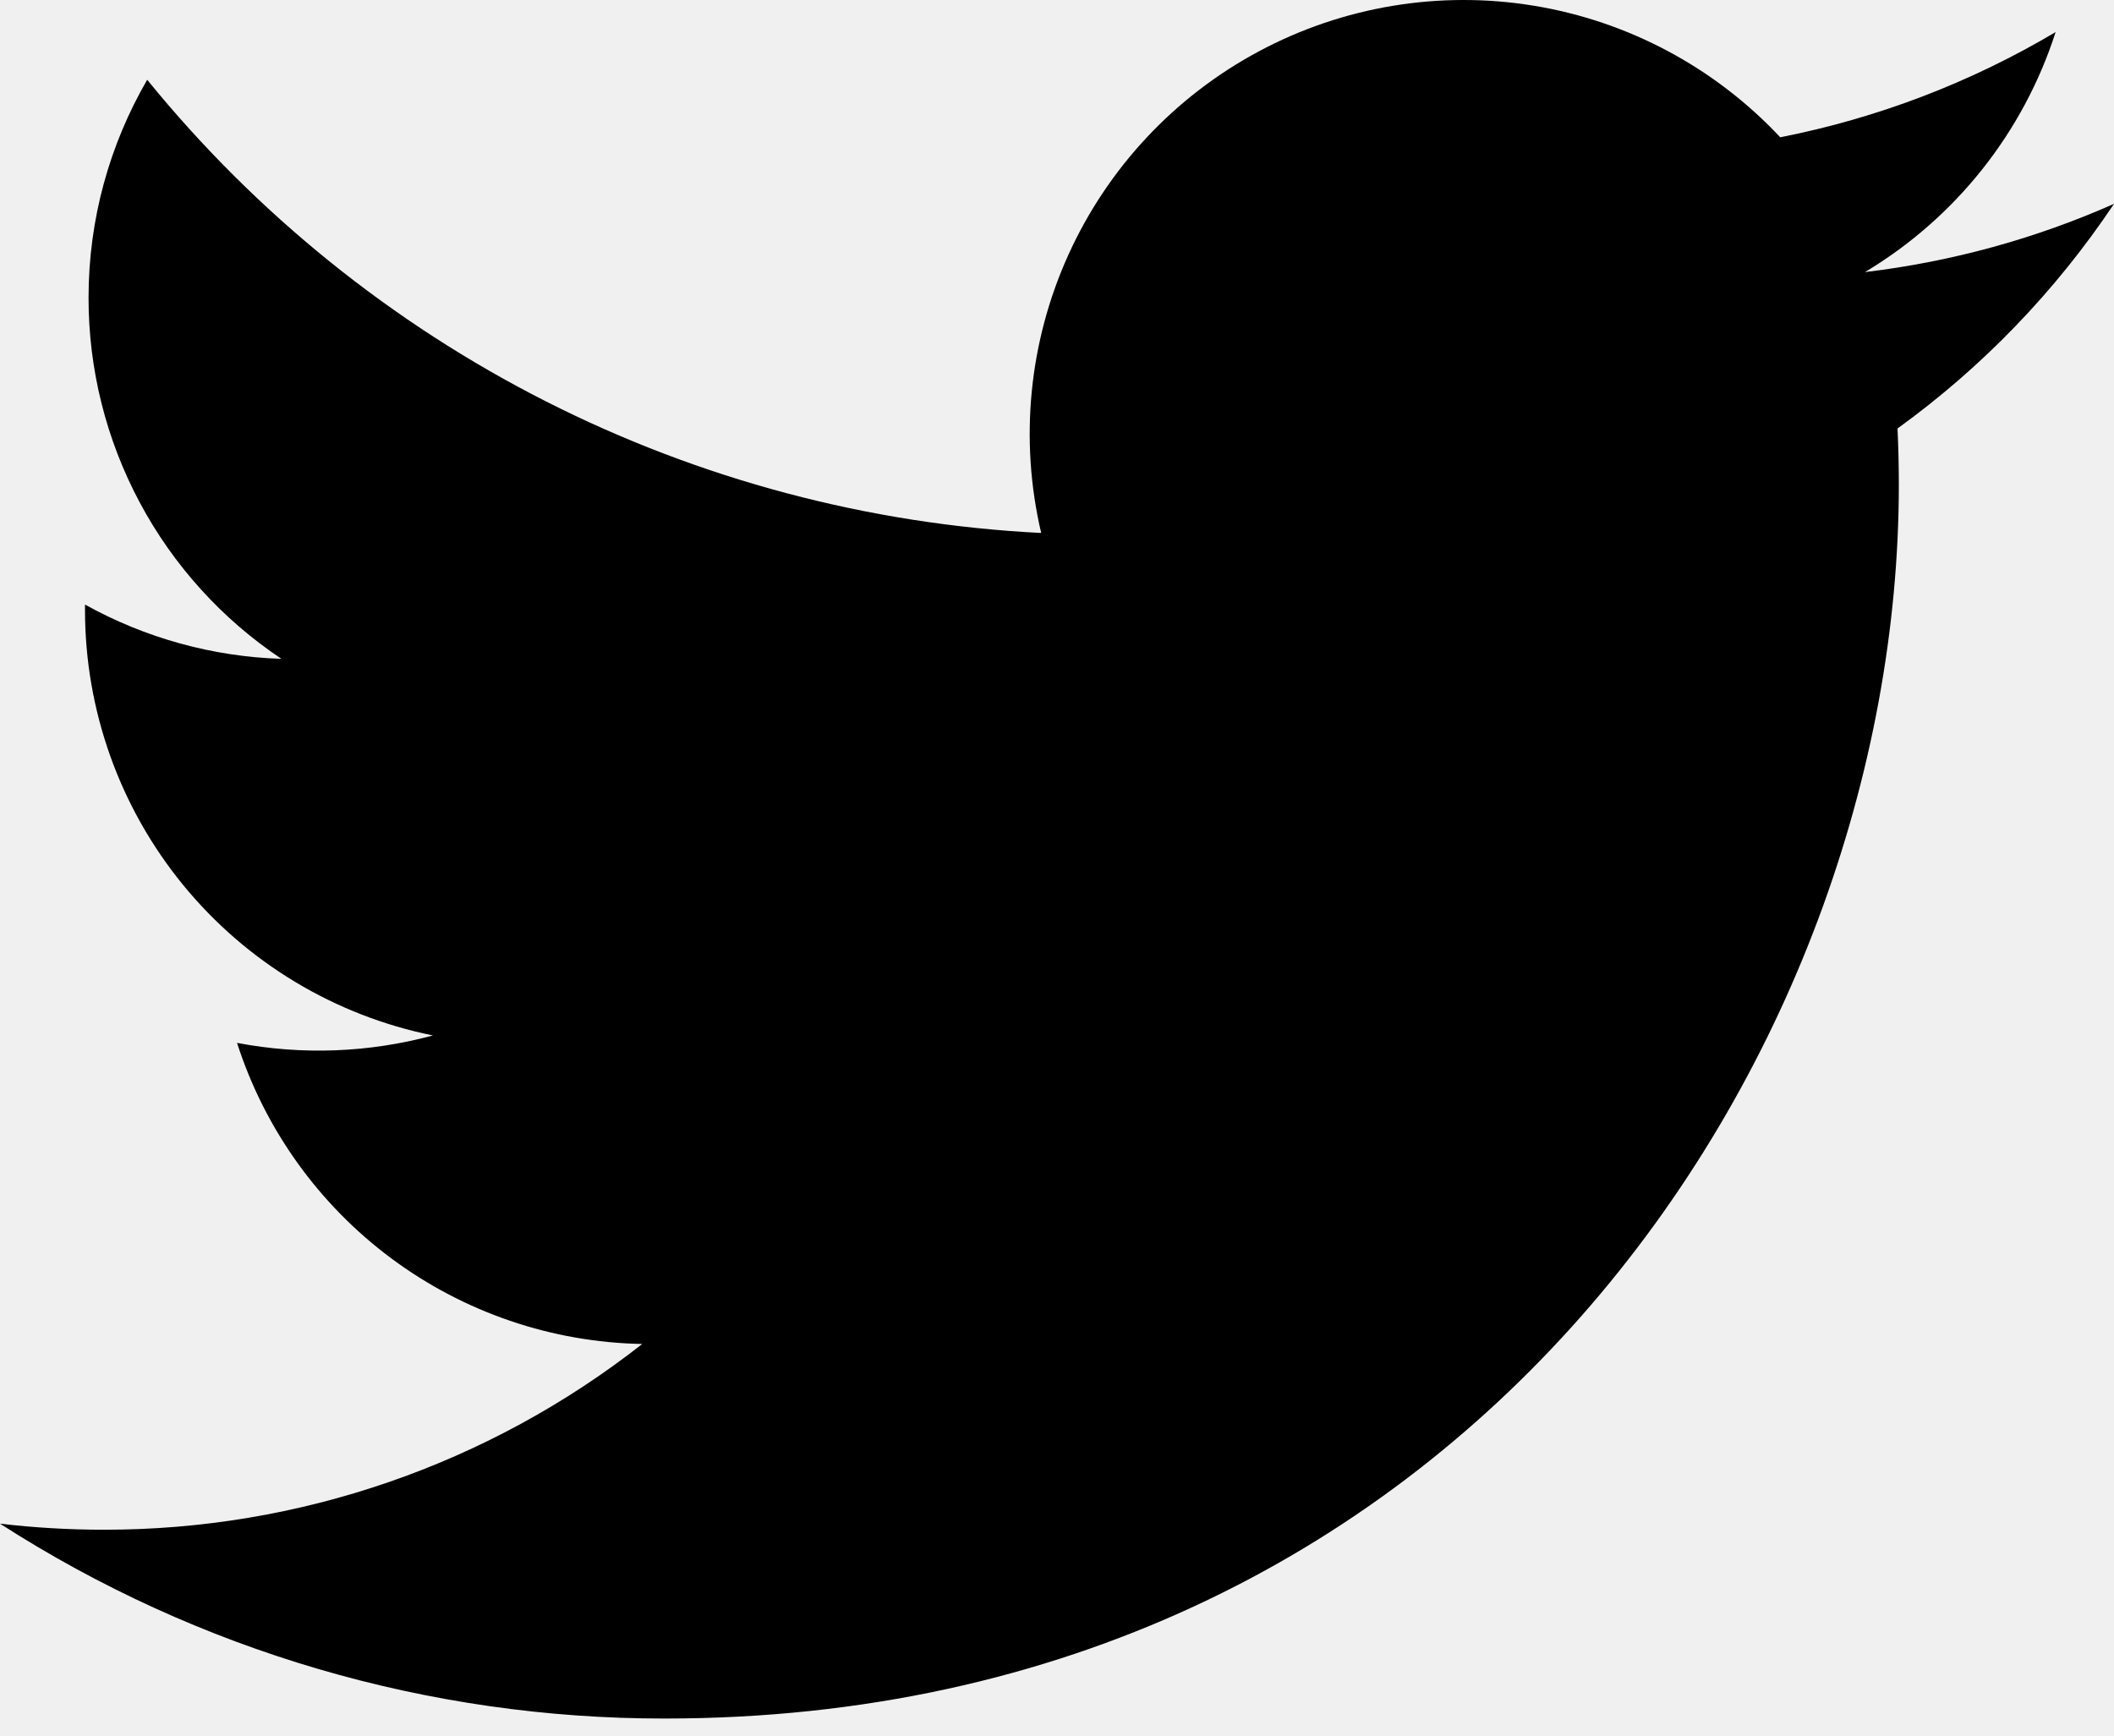
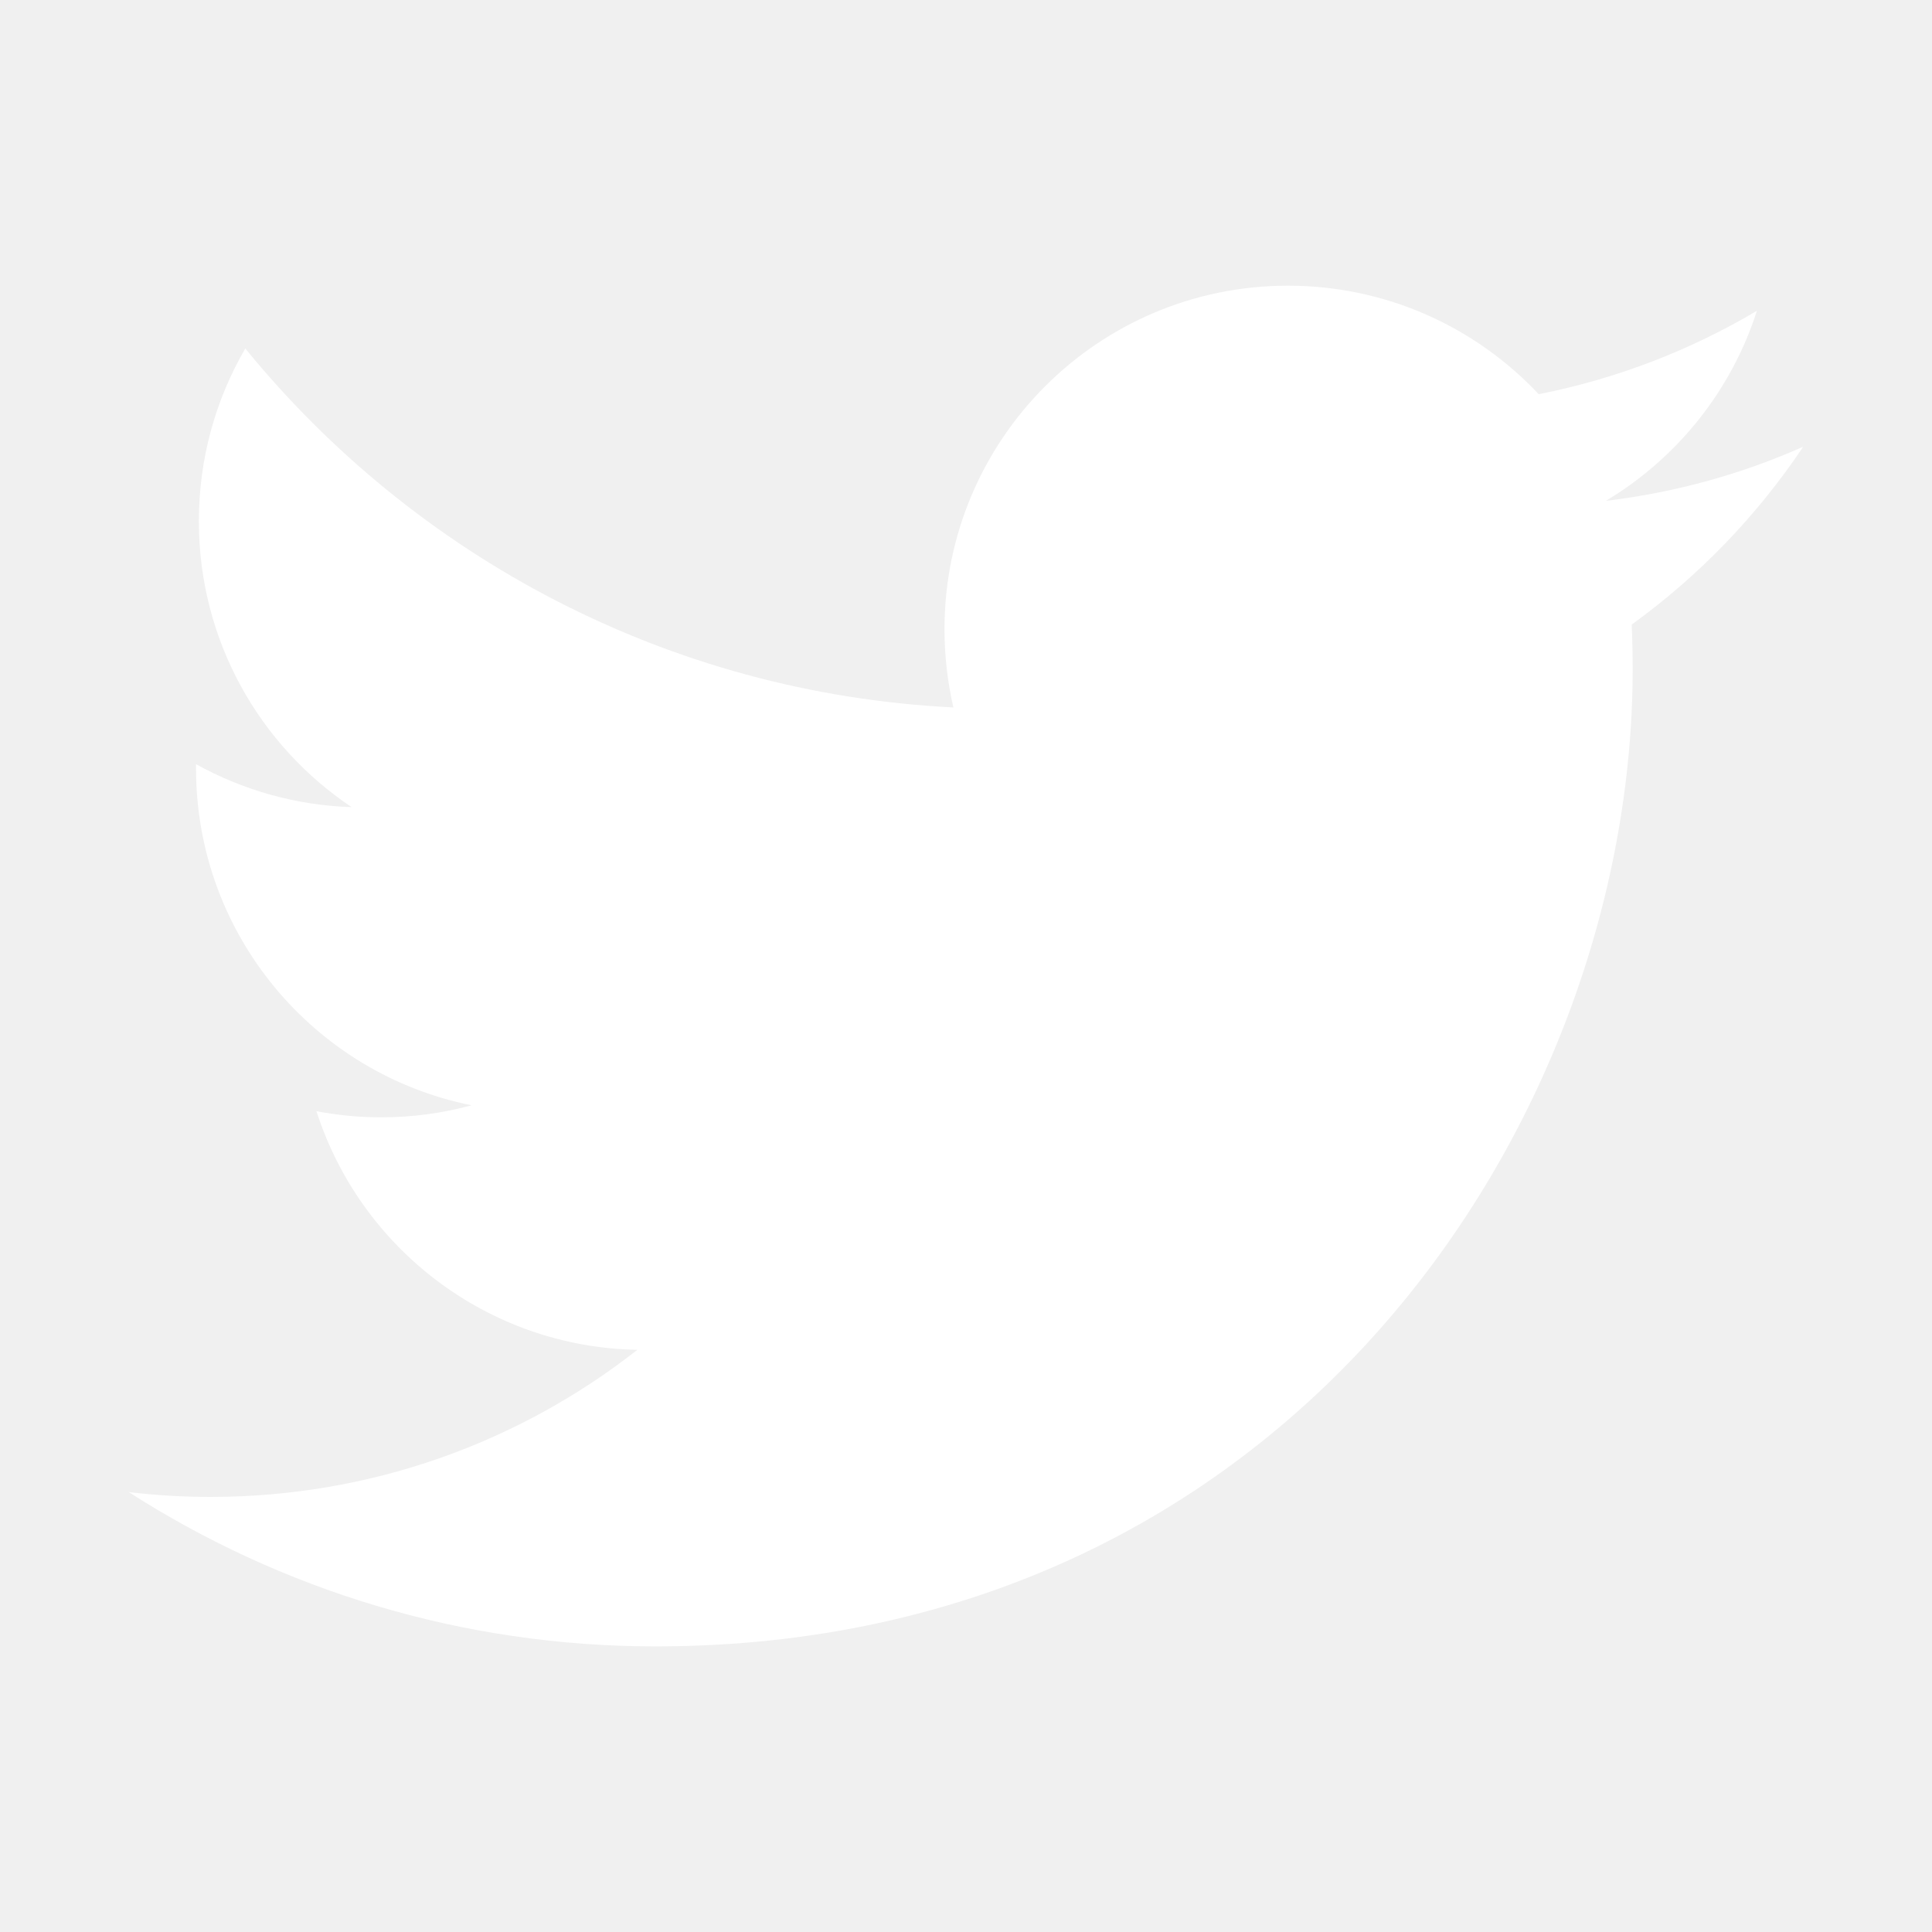
- <svg xmlns="http://www.w3.org/2000/svg" width="95" height="78" viewBox="0 0 95 78" fill="none">
-   <path d="M95 9.161C91.506 10.709 87.754 11.755 83.808 12.228C87.879 9.792 90.925 5.958 92.377 1.441C88.552 3.713 84.366 5.312 80.001 6.169C77.065 3.035 73.177 0.957 68.94 0.259C64.703 -0.439 60.353 0.282 56.568 2.309C52.782 4.336 49.771 7.556 48.003 11.469C46.234 15.382 45.808 19.77 46.789 23.951C39.039 23.562 31.457 21.547 24.536 18.039C17.615 14.53 11.509 9.605 6.615 3.584C4.941 6.471 3.979 9.818 3.979 13.382C3.977 16.591 4.767 19.751 6.28 22.582C7.792 25.412 9.979 27.825 12.648 29.608C9.553 29.509 6.526 28.673 3.82 27.168V27.419C3.82 31.92 5.376 36.282 8.226 39.766C11.076 43.25 15.044 45.64 19.455 46.532C16.584 47.309 13.574 47.423 10.652 46.866C11.897 50.739 14.322 54.125 17.587 56.552C20.852 58.978 24.794 60.322 28.861 60.397C21.956 65.817 13.43 68.757 4.653 68.744C3.098 68.744 1.544 68.653 0 68.472C8.91 74.201 19.281 77.241 29.873 77.229C65.729 77.229 85.331 47.532 85.331 21.775C85.331 20.939 85.31 20.093 85.272 19.256C89.085 16.499 92.376 13.085 94.992 9.173L95 9.161Z" fill="black" />
+ <svg xmlns="http://www.w3.org/2000/svg" fill="#FFFFFF" viewBox="0 0 30 30" width="30px" height="30px">
+   <path d="M28,6.937c-0.957,0.425-1.985,0.711-3.064,0.84c1.102-0.66,1.947-1.705,2.345-2.951c-1.03,0.611-2.172,1.055-3.388,1.295 c-0.973-1.037-2.359-1.685-3.893-1.685c-2.946,0-5.334,2.389-5.334,5.334c0,0.418,0.048,0.826,0.138,1.215 c-4.433-0.222-8.363-2.346-10.995-5.574C3.351,6.199,3.088,7.115,3.088,8.094c0,1.85,0.941,3.483,2.372,4.439 c-0.874-0.028-1.697-0.268-2.416-0.667c0,0.023,0,0.044,0,0.067c0,2.585,1.838,4.741,4.279,5.23 c-0.447,0.122-0.919,0.187-1.406,0.187c-0.343,0-0.678-0.034-1.003-0.095c0.679,2.119,2.649,3.662,4.983,3.705 c-1.825,1.431-4.125,2.284-6.625,2.284c-0.43,0-0.855-0.025-1.273-0.075c2.361,1.513,5.164,2.396,8.177,2.396 c9.812,0,15.176-8.128,15.176-15.177c0-0.231-0.005-0.461-0.015-0.69C26.38,8.945,27.285,8.006,28,6.937z" />
</svg>
